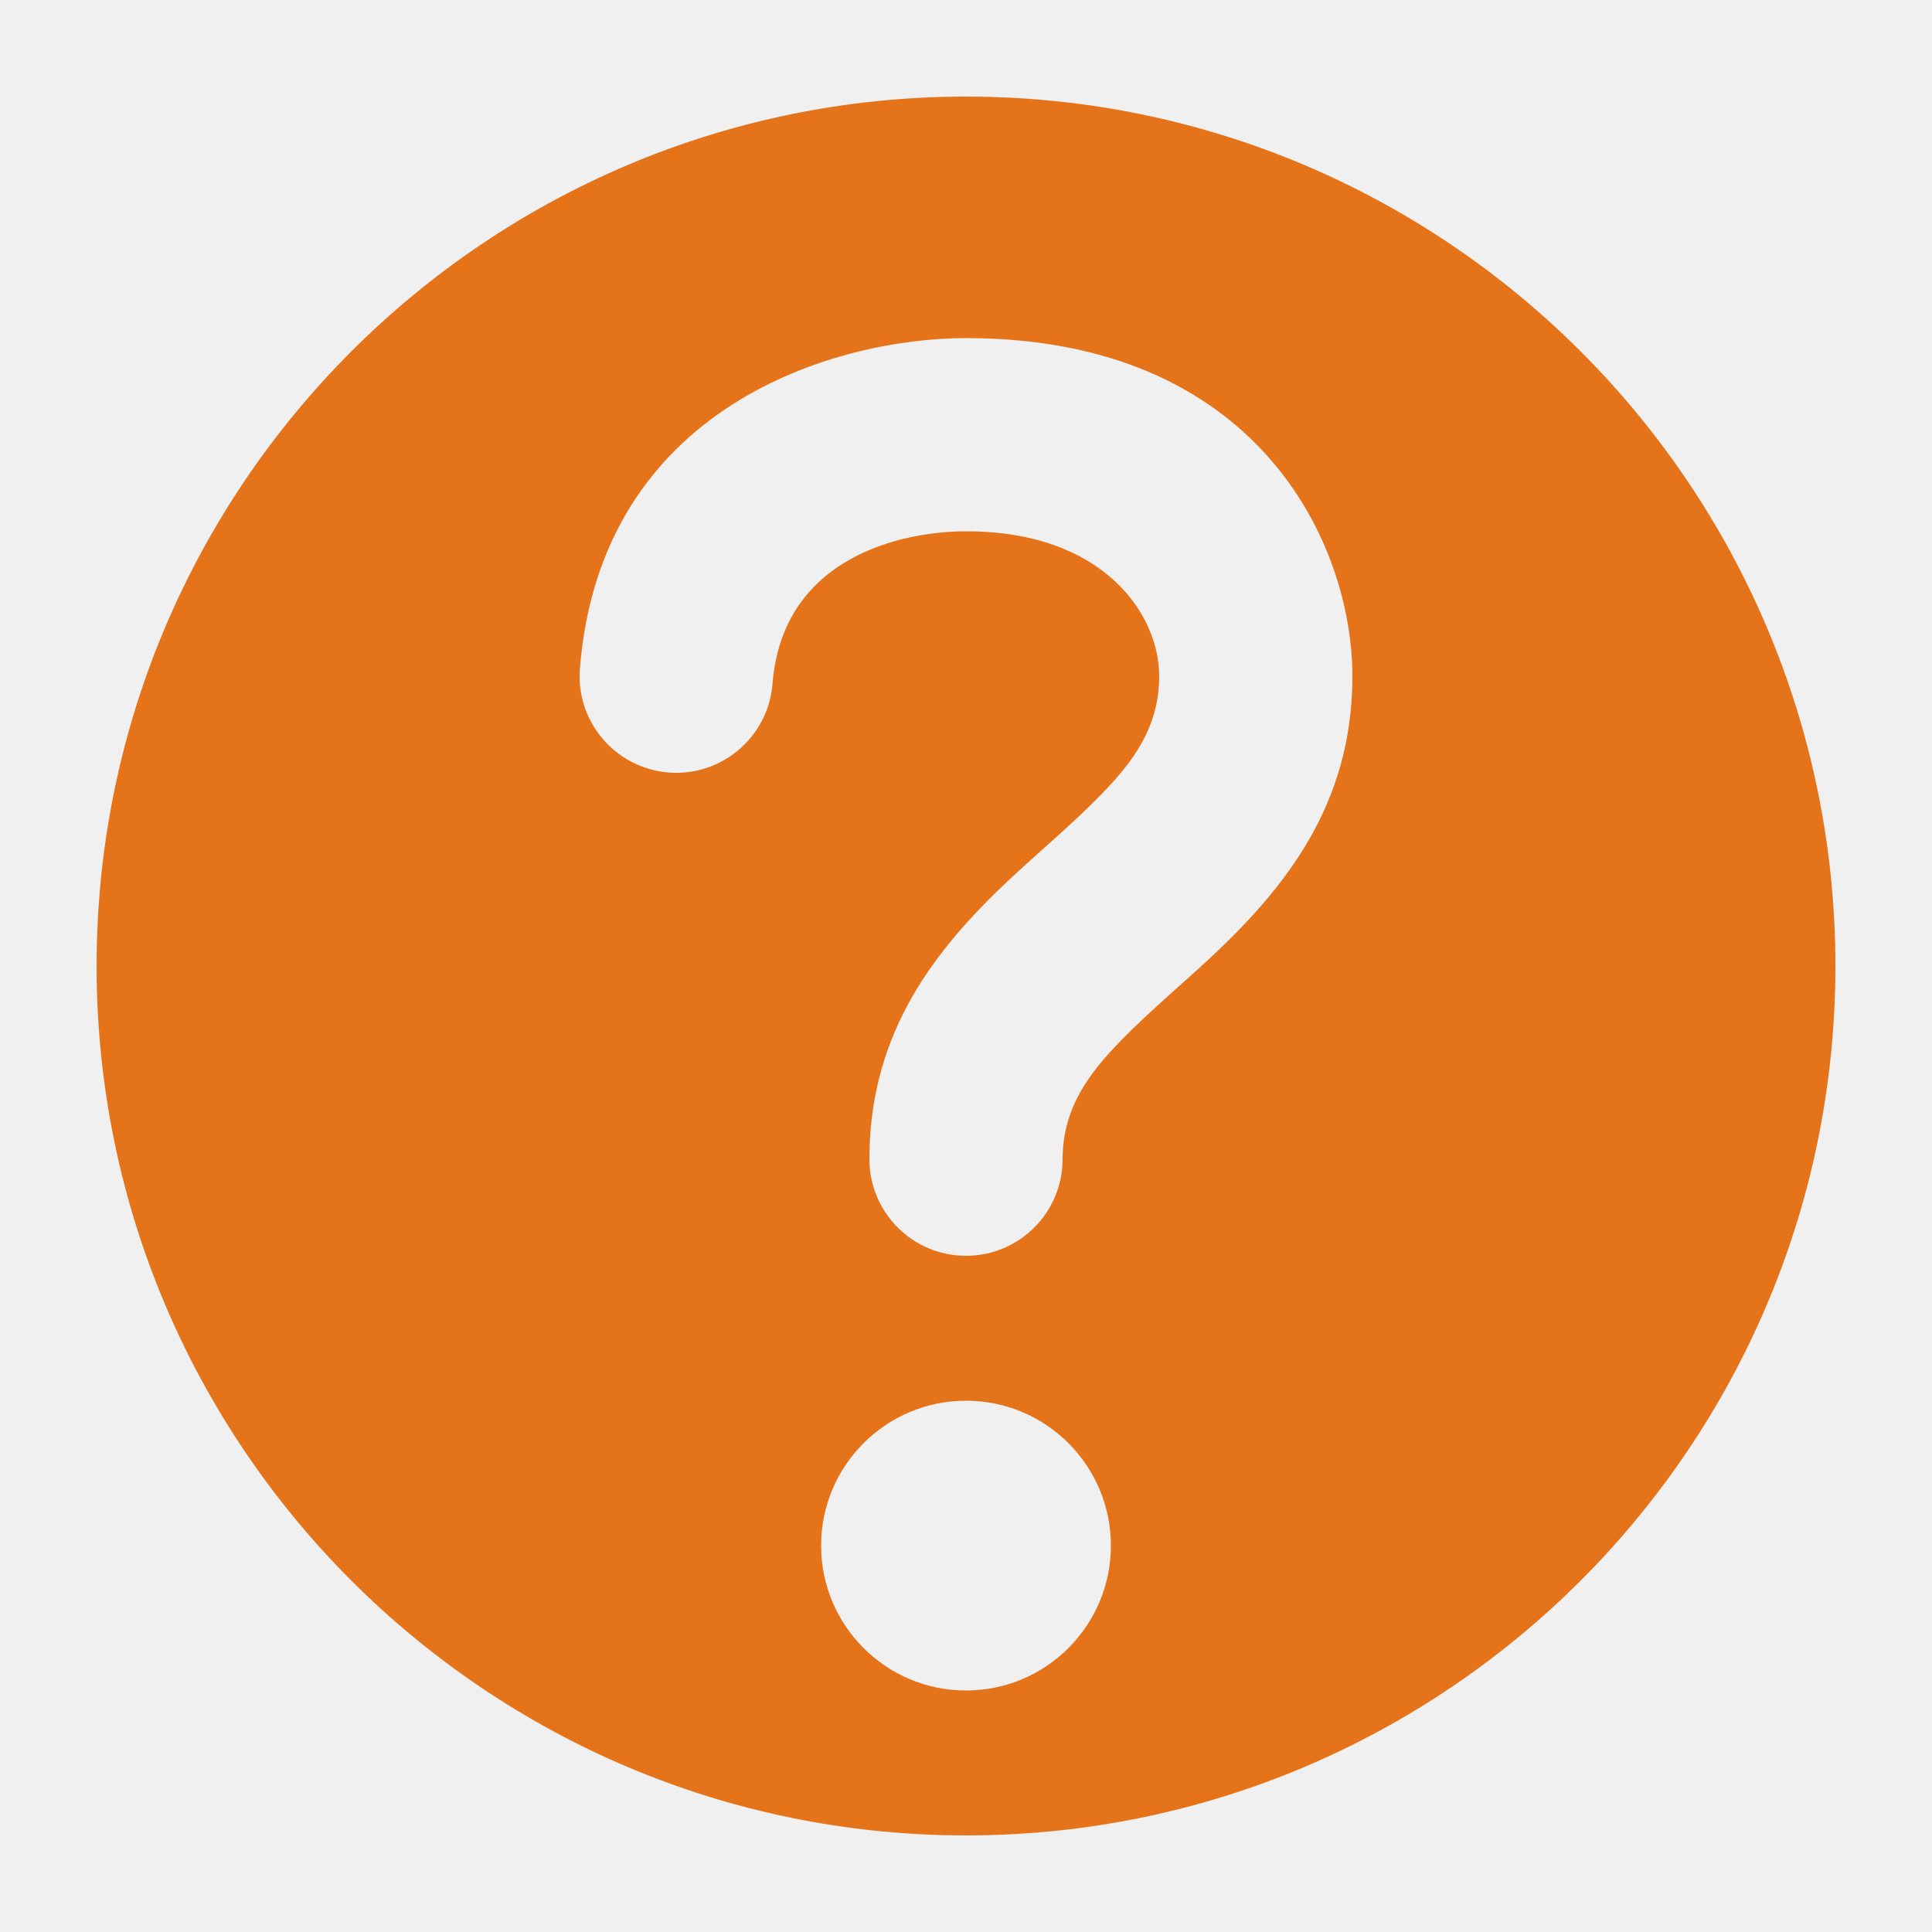
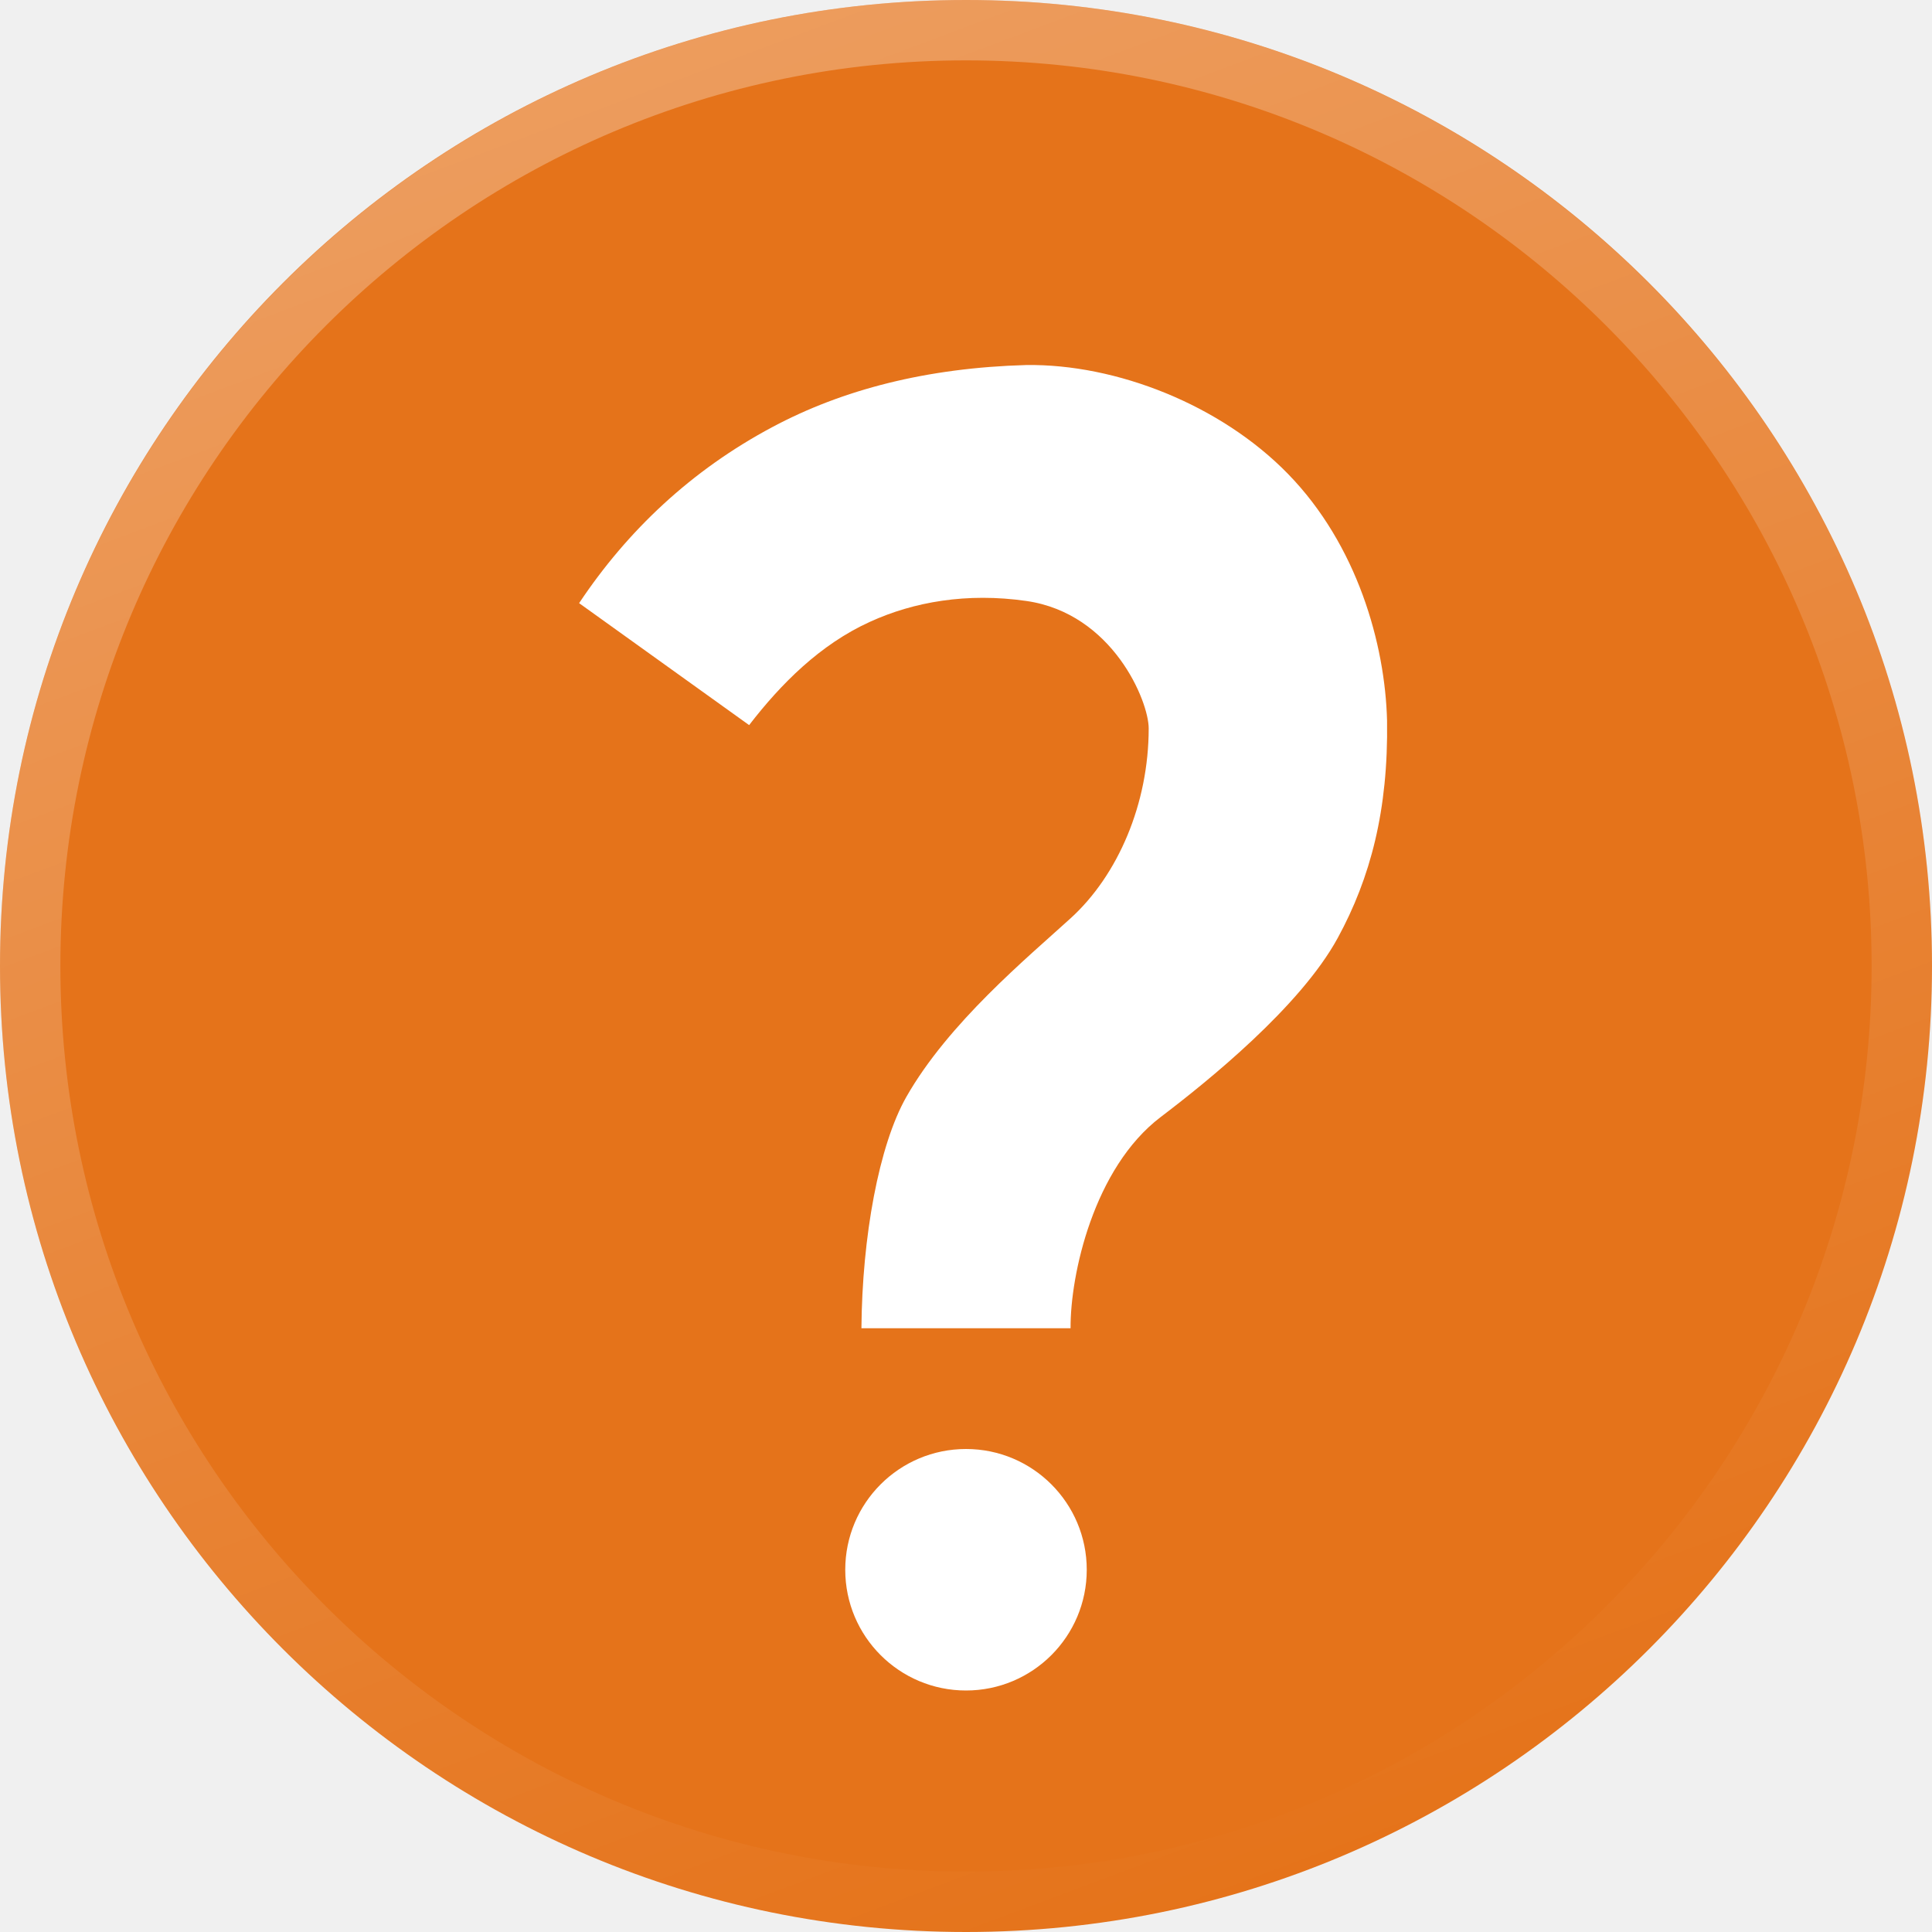
- <svg xmlns="http://www.w3.org/2000/svg" width="100%" height="100%" viewBox="0 0 20 20" version="1.1" xml:space="preserve" style="fill-rule:evenodd;clip-rule:evenodd;stroke-linejoin:round;stroke-miterlimit:2;">
+ <svg xmlns="http://www.w3.org/2000/svg" width="100%" height="100%" viewBox="0 0 16 16" version="1.1" xml:space="preserve" style="fill-rule:evenodd;clip-rule:evenodd;stroke-linejoin:round;stroke-miterlimit:2;">
  <g id="light">
-     <g id="blue">
+     <g id="yellow">
+       <circle cx="8" cy="8" r="8" style="fill:rgb(229,115,26);" />
+       <path d="M8,0C12.415,0 16,3.585 16,8C16,12.415 12.415,16 8,16C3.585,16 0,12.415 0,8C0,3.585 3.585,0 8,0ZM8,0.5C12.139,0.5 15.5,3.861 15.5,8C15.5,12.139 12.139,15.5 8,15.5C3.861,15.5 0.5,12.139 0.5,8C0.5,3.861 3.861,0.5 8,0.5Z" style="fill:url(#_Linear1);" />
+       <path d="M6.204,6.005C6.466,5.665 6.791,5.337 7.206,5.149C7.565,4.985 8.007,4.906 8.5,4.977C9.215,5.08 9.513,5.807 9.513,6.032C9.513,6.654 9.26,7.247 8.866,7.605C8.508,7.931 7.854,8.472 7.506,9.084C7.278,9.485 7.14,10.244 7.134,11L8.866,11C8.863,10.556 9.058,9.672 9.612,9.251C9.998,8.958 10.768,8.338 11.079,7.767C11.349,7.271 11.498,6.71 11.487,5.968C11.471,5.334 11.24,4.513 10.667,3.925C10.108,3.351 9.243,3.013 8.5,3.023C7.673,3.046 6.977,3.227 6.398,3.536C5.725,3.894 5.195,4.396 4.796,4.995L6.204,6.005Z" style="fill:white;" />
+       <circle cx="8" cy="13" r="1" style="fill:white;" />
+     </g>
+   </g>
+   <g id="Layer1">
        </g>
-     <g id="yellow">
-       <path d="M10,1C14.967,1 19,5.033 19,10C19,14.967 14.967,19 10,19C5.033,19 1,14.967 1,10C1,5.033 5.033,1 10,1ZM10,14.5C10.828,14.5 11.5,15.172 11.5,16C11.5,16.828 10.828,17.5 10,17.5C9.172,17.5 8.5,16.828 8.5,16C8.5,15.172 9.172,14.5 10,14.5ZM7.997,7.079C8.101,5.761 9.345,5.5 10,5.5C11.426,5.5 12,6.36 12,7C12,7.536 11.718,7.897 11.397,8.227C11.073,8.56 10.701,8.862 10.363,9.187C9.595,9.925 9,10.768 9,12C9,12.552 9.448,13 10,13C10.552,13 11,12.552 11,12C11,11.464 11.282,11.103 11.603,10.773C11.927,10.44 12.299,10.138 12.637,9.813C13.405,9.075 14,8.232 14,7C14,5.639 13.032,3.5 10,3.5C8.648,3.5 6.219,4.203 6.003,6.921C5.959,7.471 6.371,7.953 6.921,7.997C7.471,8.041 7.953,7.629 7.997,7.079Z" style="fill:rgb(229,115,26);" />
-     </g>
-     <g id="red">
-         </g>
-     <g id="text">
-         </g>
-     <g id="working">
-         </g>
-   </g>
+   <defs>
+     <linearGradient id="_Linear1" x1="0" y1="0" x2="1" y2="0" gradientUnits="userSpaceOnUse" gradientTransform="matrix(6.15385,15.3846,-15.3846,6.15385,3.69231,0.615385)">
+       <stop offset="0" style="stop-color:white;stop-opacity:0.3" />
+       <stop offset="1" style="stop-color:white;stop-opacity:0" />
+     </linearGradient>
+     <filter id="_Effect2" filterUnits="userSpaceOnUse" x="-2.359" y="22.535" width="20.324" height="20.324">
+       <feGaussianBlur in="SourceGraphic" stdDeviation="0.5" />
+     </filter>
+   </defs>
</svg>
